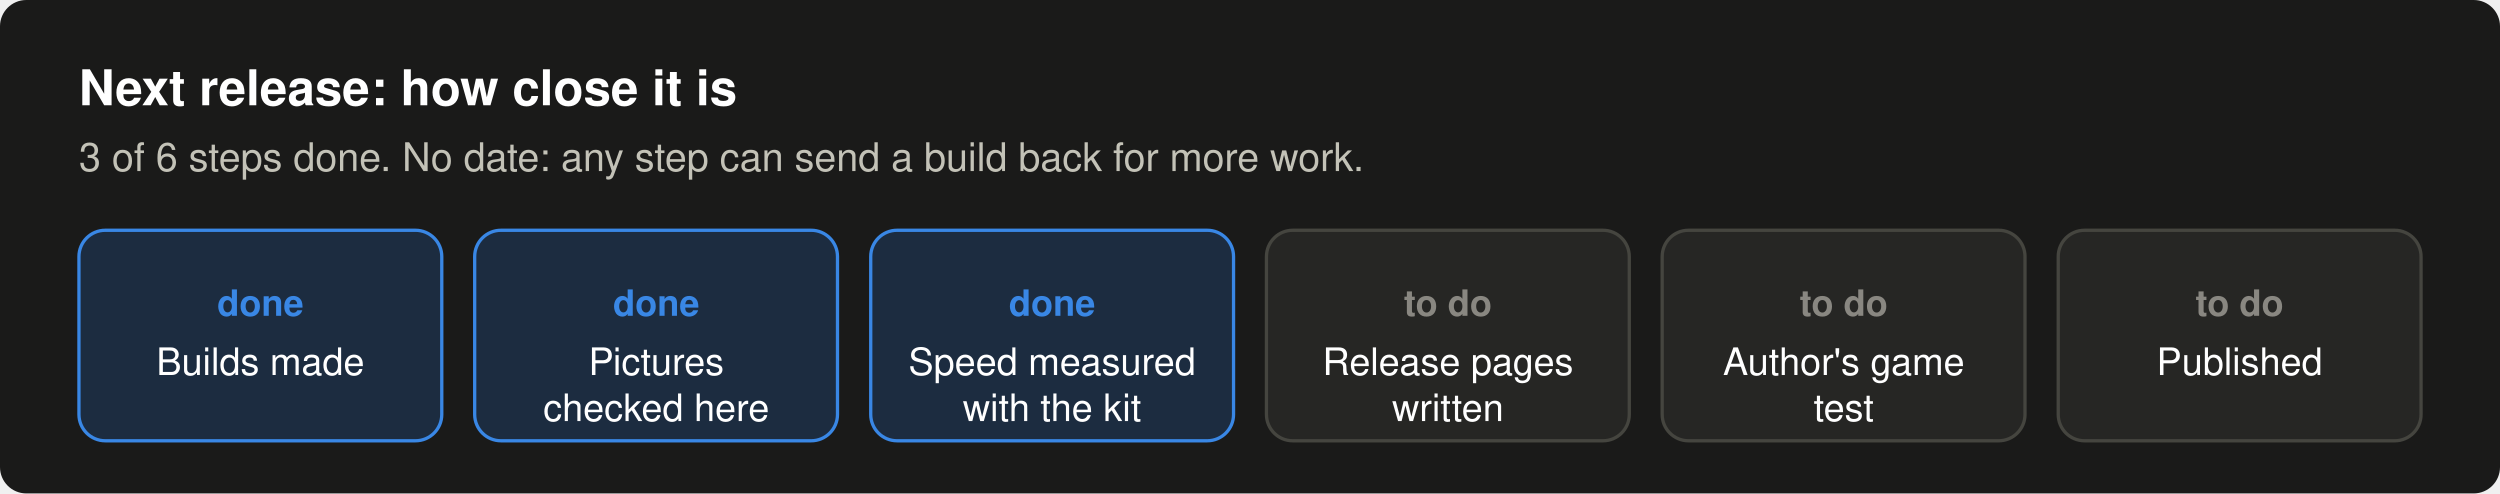
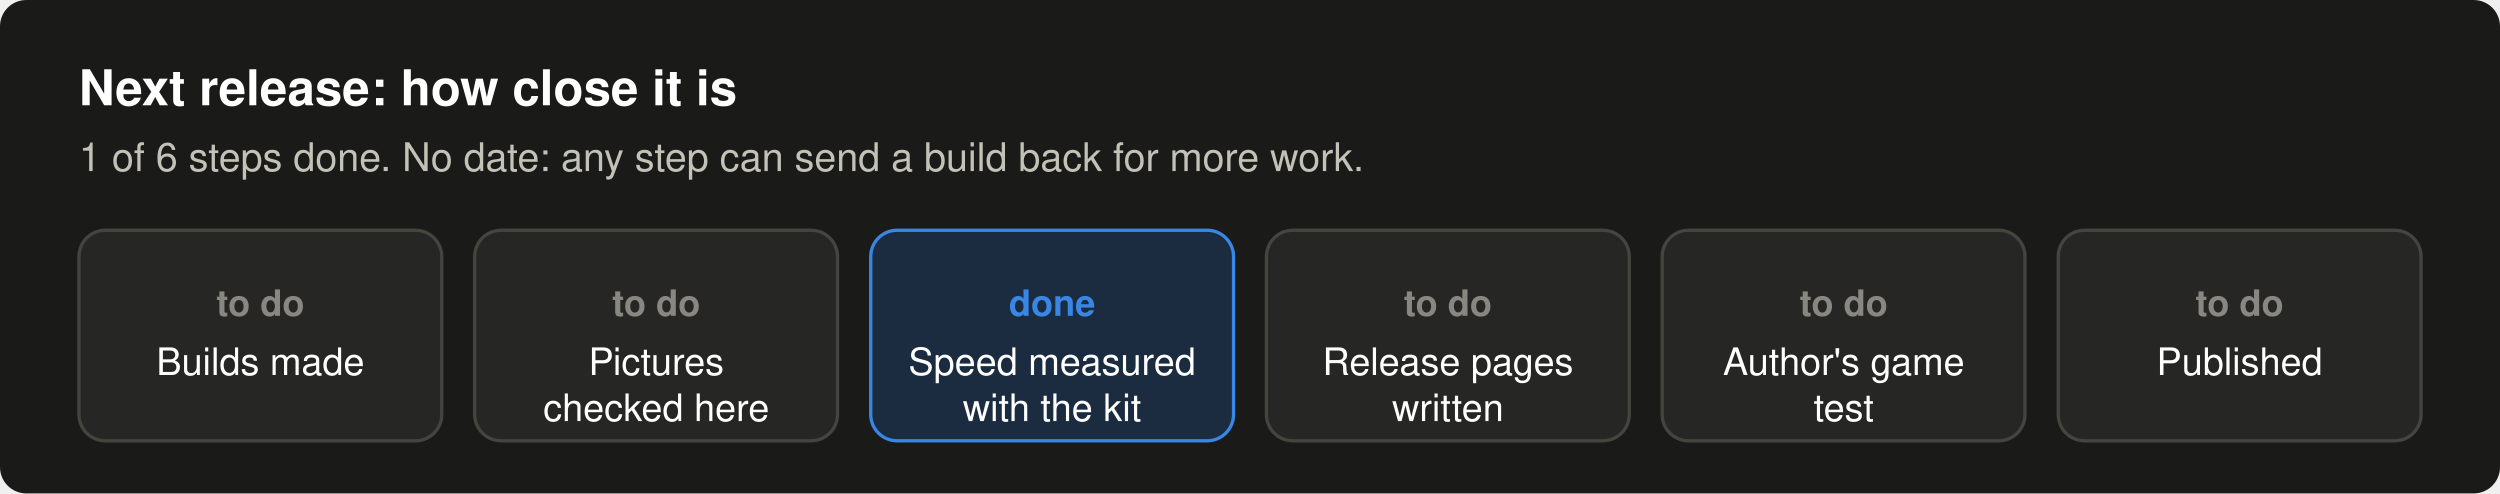
- <svg xmlns="http://www.w3.org/2000/svg" width="760" height="150" viewBox="0 0 760 150" role="img" aria-label="Next release: 3 of 6 steps done (Builds made: done; Pictures checked here: done; Speed measured with the kit: done; Release pages written: to do; Author's game test: to do; Published: to do). No date.">
+ <svg xmlns="http://www.w3.org/2000/svg" width="760" height="150" viewBox="0 0 760 150" role="img" aria-label="Next release: 1 of 6 steps done (Builds made: to do; Pictures checked here: to do; Speed measured with the kit: done; Release pages written: to do; Author's game test: to do; Published: to do). No date.">
  <rect width="760" height="150" rx="8" fill="#1a1a19" />
  <text x="24" y="32" font-family="-apple-system, 'Segoe UI', Helvetica, Arial, sans-serif" font-size="15" font-weight="600" text-anchor="start" fill="#ffffff">Next release: how close it is</text>
-   <text x="24" y="52" font-family="-apple-system, 'Segoe UI', Helvetica, Arial, sans-serif" font-size="12" text-anchor="start" fill="#c3c2b7">3 of 6 steps done. No date: any step can send a build back for more work.</text>
-   <rect x="24.0" y="70" width="110.3" height="64" rx="8" fill="#1c2c40" stroke="#3987e5" />
-   <text x="79.167" y="96" font-family="-apple-system, 'Segoe UI', Helvetica, Arial, sans-serif" font-size="11" font-weight="600" text-anchor="middle" fill="#3987e5">done</text>
+   <text x="24" y="52" font-family="-apple-system, 'Segoe UI', Helvetica, Arial, sans-serif" font-size="12" text-anchor="start" fill="#c3c2b7">1 of 6 steps done. No date: any step can send a build back for more work.</text>
+   <rect x="24.0" y="70" width="110.3" height="64" rx="8" fill="#262624" stroke="#45453f" />
+   <text x="79.167" y="96" font-family="-apple-system, 'Segoe UI', Helvetica, Arial, sans-serif" font-size="11" font-weight="600" text-anchor="middle" fill="#898781">to do</text>
  <text x="79.167" y="114" font-family="-apple-system, 'Segoe UI', Helvetica, Arial, sans-serif" font-size="11.5" text-anchor="middle" fill="#ffffff">Builds made</text>
-   <rect x="144.3" y="70" width="110.3" height="64" rx="8" fill="#1c2c40" stroke="#3987e5" />
-   <text x="199.5" y="96" font-family="-apple-system, 'Segoe UI', Helvetica, Arial, sans-serif" font-size="11" font-weight="600" text-anchor="middle" fill="#3987e5">done</text>
+   <rect x="144.3" y="70" width="110.3" height="64" rx="8" fill="#262624" stroke="#45453f" />
+   <text x="199.5" y="96" font-family="-apple-system, 'Segoe UI', Helvetica, Arial, sans-serif" font-size="11" font-weight="600" text-anchor="middle" fill="#898781">to do</text>
  <text x="199.5" y="114" font-family="-apple-system, 'Segoe UI', Helvetica, Arial, sans-serif" font-size="11.5" text-anchor="middle" fill="#ffffff">Pictures</text>
  <text x="199.5" y="128" font-family="-apple-system, 'Segoe UI', Helvetica, Arial, sans-serif" font-size="11.5" text-anchor="middle" fill="#ffffff">checked here</text>
  <rect x="264.7" y="70" width="110.3" height="64" rx="8" fill="#1c2c40" stroke="#3987e5" />
  <text x="319.833" y="96" font-family="-apple-system, 'Segoe UI', Helvetica, Arial, sans-serif" font-size="11" font-weight="600" text-anchor="middle" fill="#3987e5">done</text>
  <text x="319.833" y="114" font-family="-apple-system, 'Segoe UI', Helvetica, Arial, sans-serif" font-size="11.5" text-anchor="middle" fill="#ffffff">Speed measured</text>
  <text x="319.833" y="128" font-family="-apple-system, 'Segoe UI', Helvetica, Arial, sans-serif" font-size="11.5" text-anchor="middle" fill="#ffffff">with the kit</text>
  <rect x="385.0" y="70" width="110.3" height="64" rx="8" fill="#262624" stroke="#45453f" />
  <text x="440.167" y="96" font-family="-apple-system, 'Segoe UI', Helvetica, Arial, sans-serif" font-size="11" font-weight="600" text-anchor="middle" fill="#898781">to do</text>
  <text x="440.167" y="114" font-family="-apple-system, 'Segoe UI', Helvetica, Arial, sans-serif" font-size="11.5" text-anchor="middle" fill="#ffffff">Release pages</text>
  <text x="440.167" y="128" font-family="-apple-system, 'Segoe UI', Helvetica, Arial, sans-serif" font-size="11.5" text-anchor="middle" fill="#ffffff">written</text>
  <rect x="505.3" y="70" width="110.3" height="64" rx="8" fill="#262624" stroke="#45453f" />
  <text x="560.5" y="96" font-family="-apple-system, 'Segoe UI', Helvetica, Arial, sans-serif" font-size="11" font-weight="600" text-anchor="middle" fill="#898781">to do</text>
  <text x="560.5" y="114" font-family="-apple-system, 'Segoe UI', Helvetica, Arial, sans-serif" font-size="11.5" text-anchor="middle" fill="#ffffff">Author's game</text>
  <text x="560.5" y="128" font-family="-apple-system, 'Segoe UI', Helvetica, Arial, sans-serif" font-size="11.5" text-anchor="middle" fill="#ffffff">test</text>
  <rect x="625.7" y="70" width="110.3" height="64" rx="8" fill="#262624" stroke="#45453f" />
  <text x="680.833" y="96" font-family="-apple-system, 'Segoe UI', Helvetica, Arial, sans-serif" font-size="11" font-weight="600" text-anchor="middle" fill="#898781">to do</text>
  <text x="680.833" y="114" font-family="-apple-system, 'Segoe UI', Helvetica, Arial, sans-serif" font-size="11.5" text-anchor="middle" fill="#ffffff">Published</text>
</svg>
